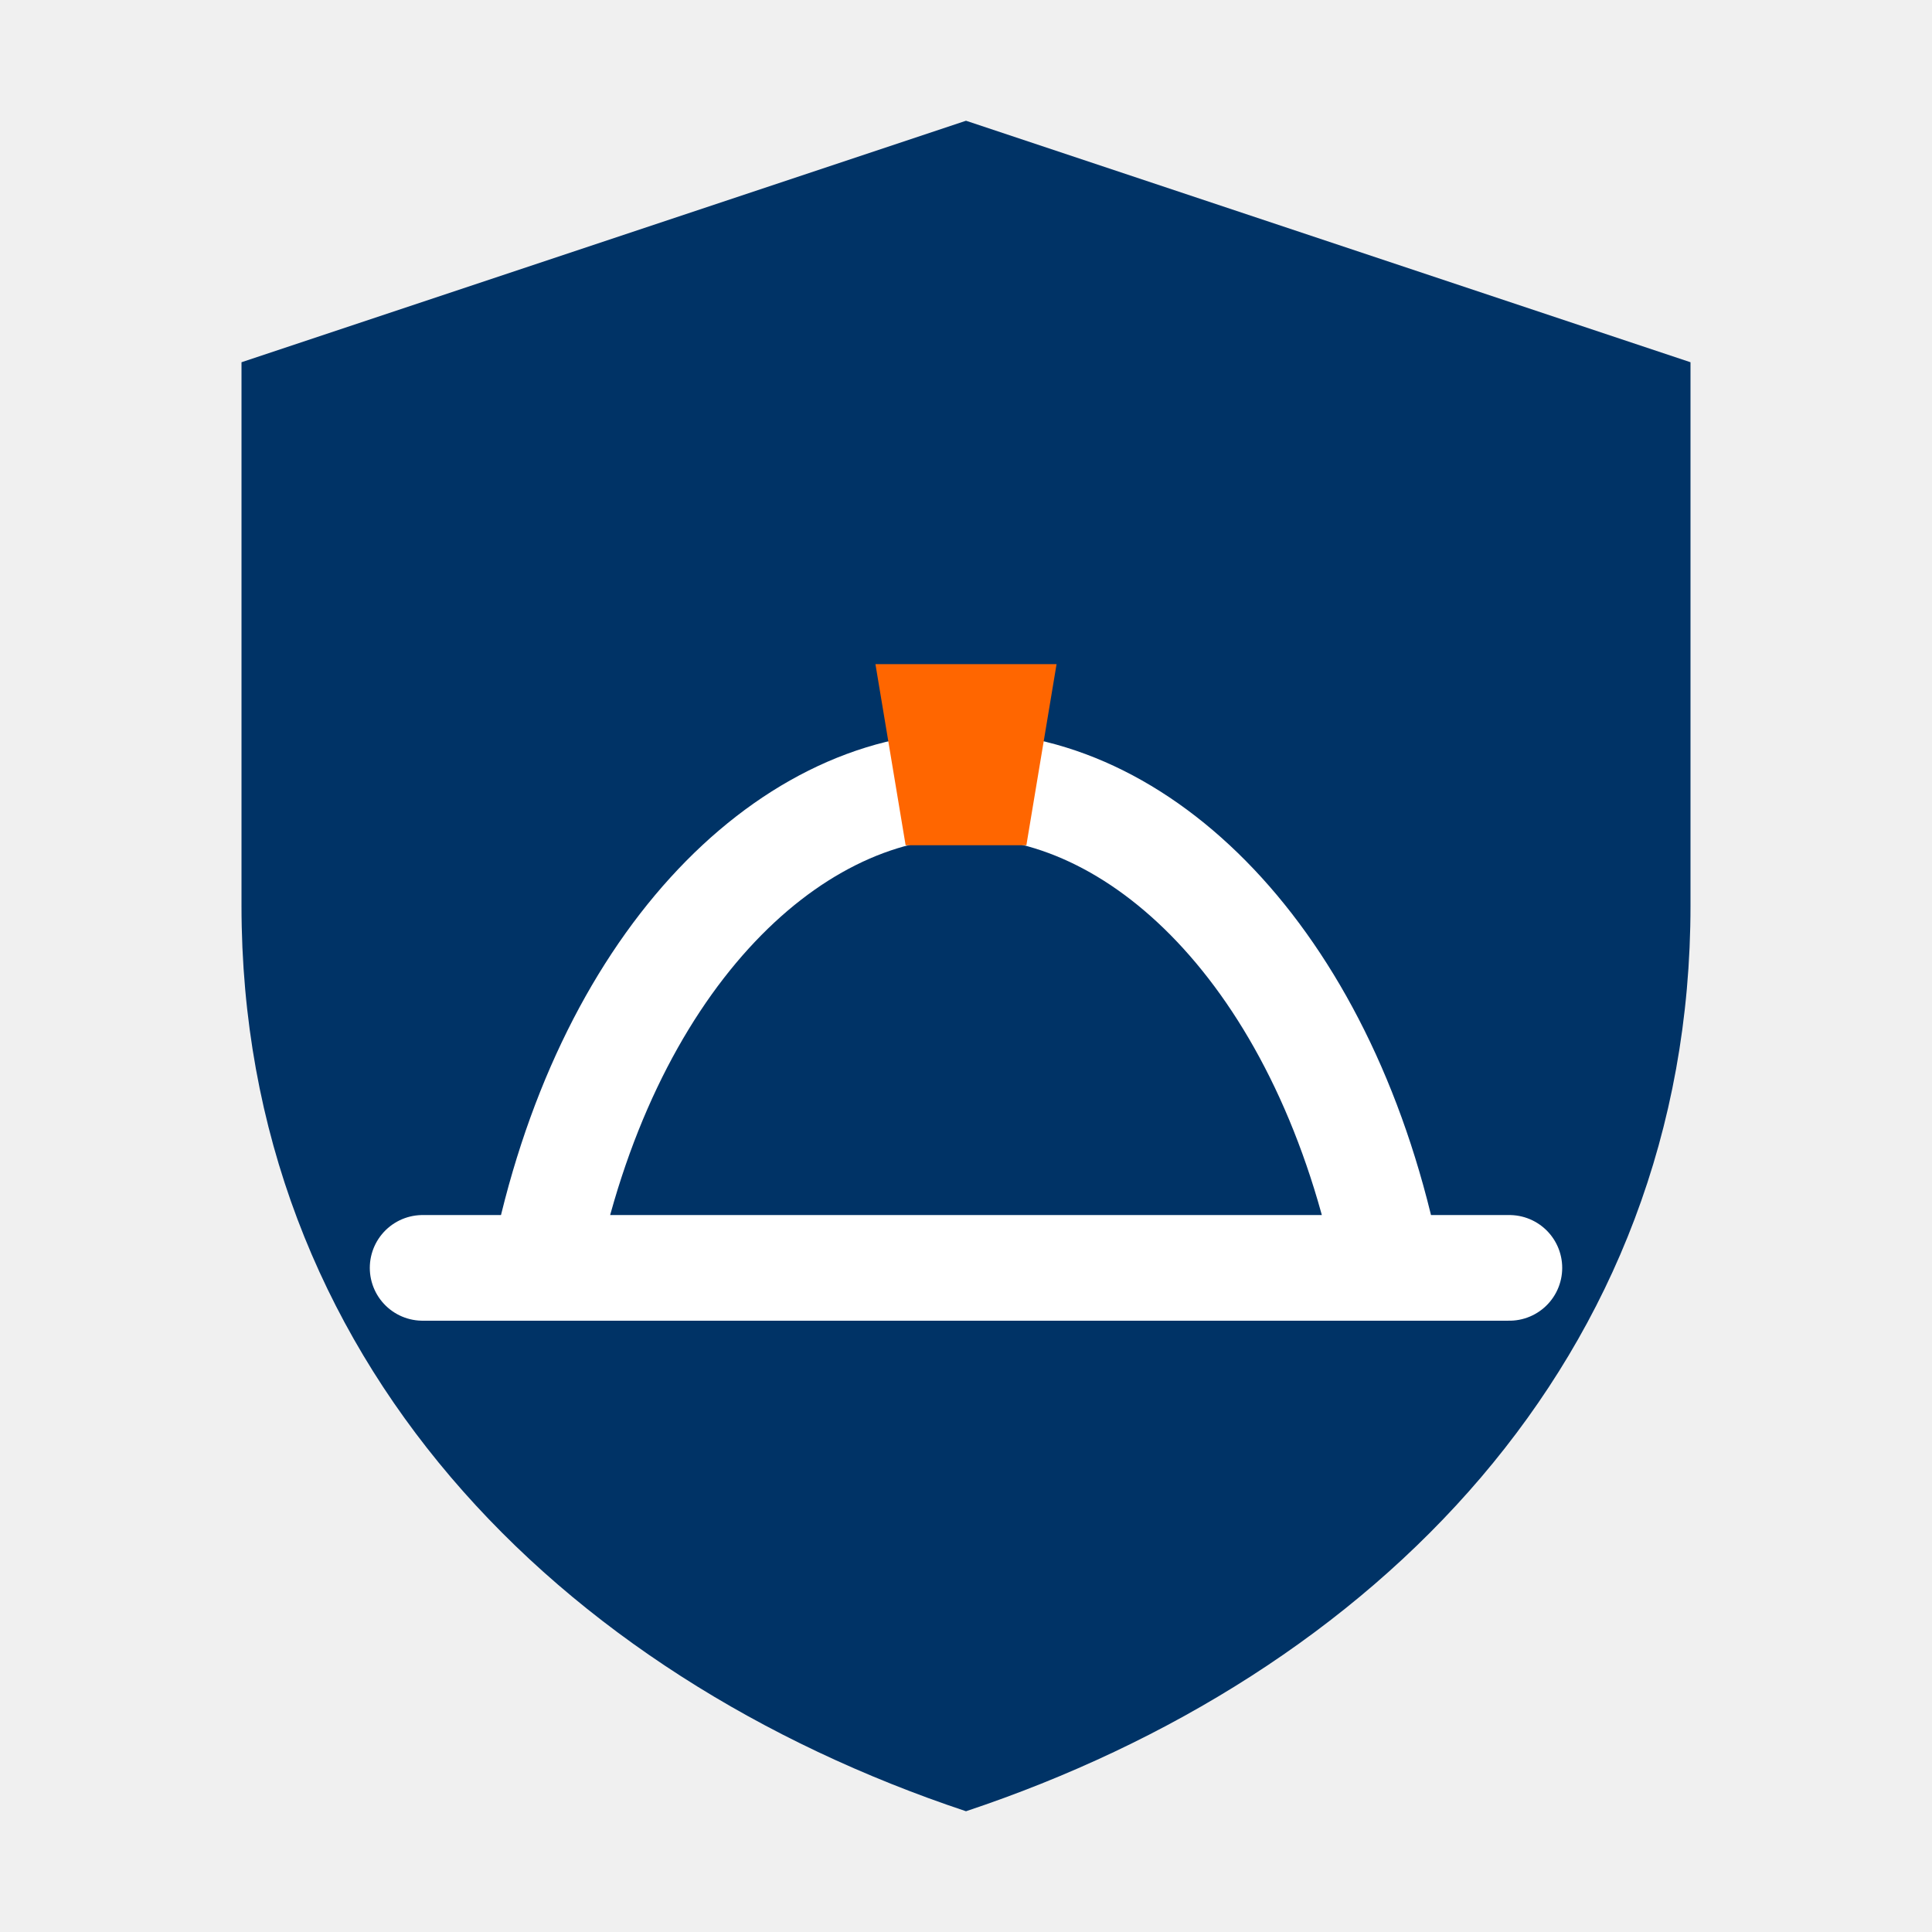
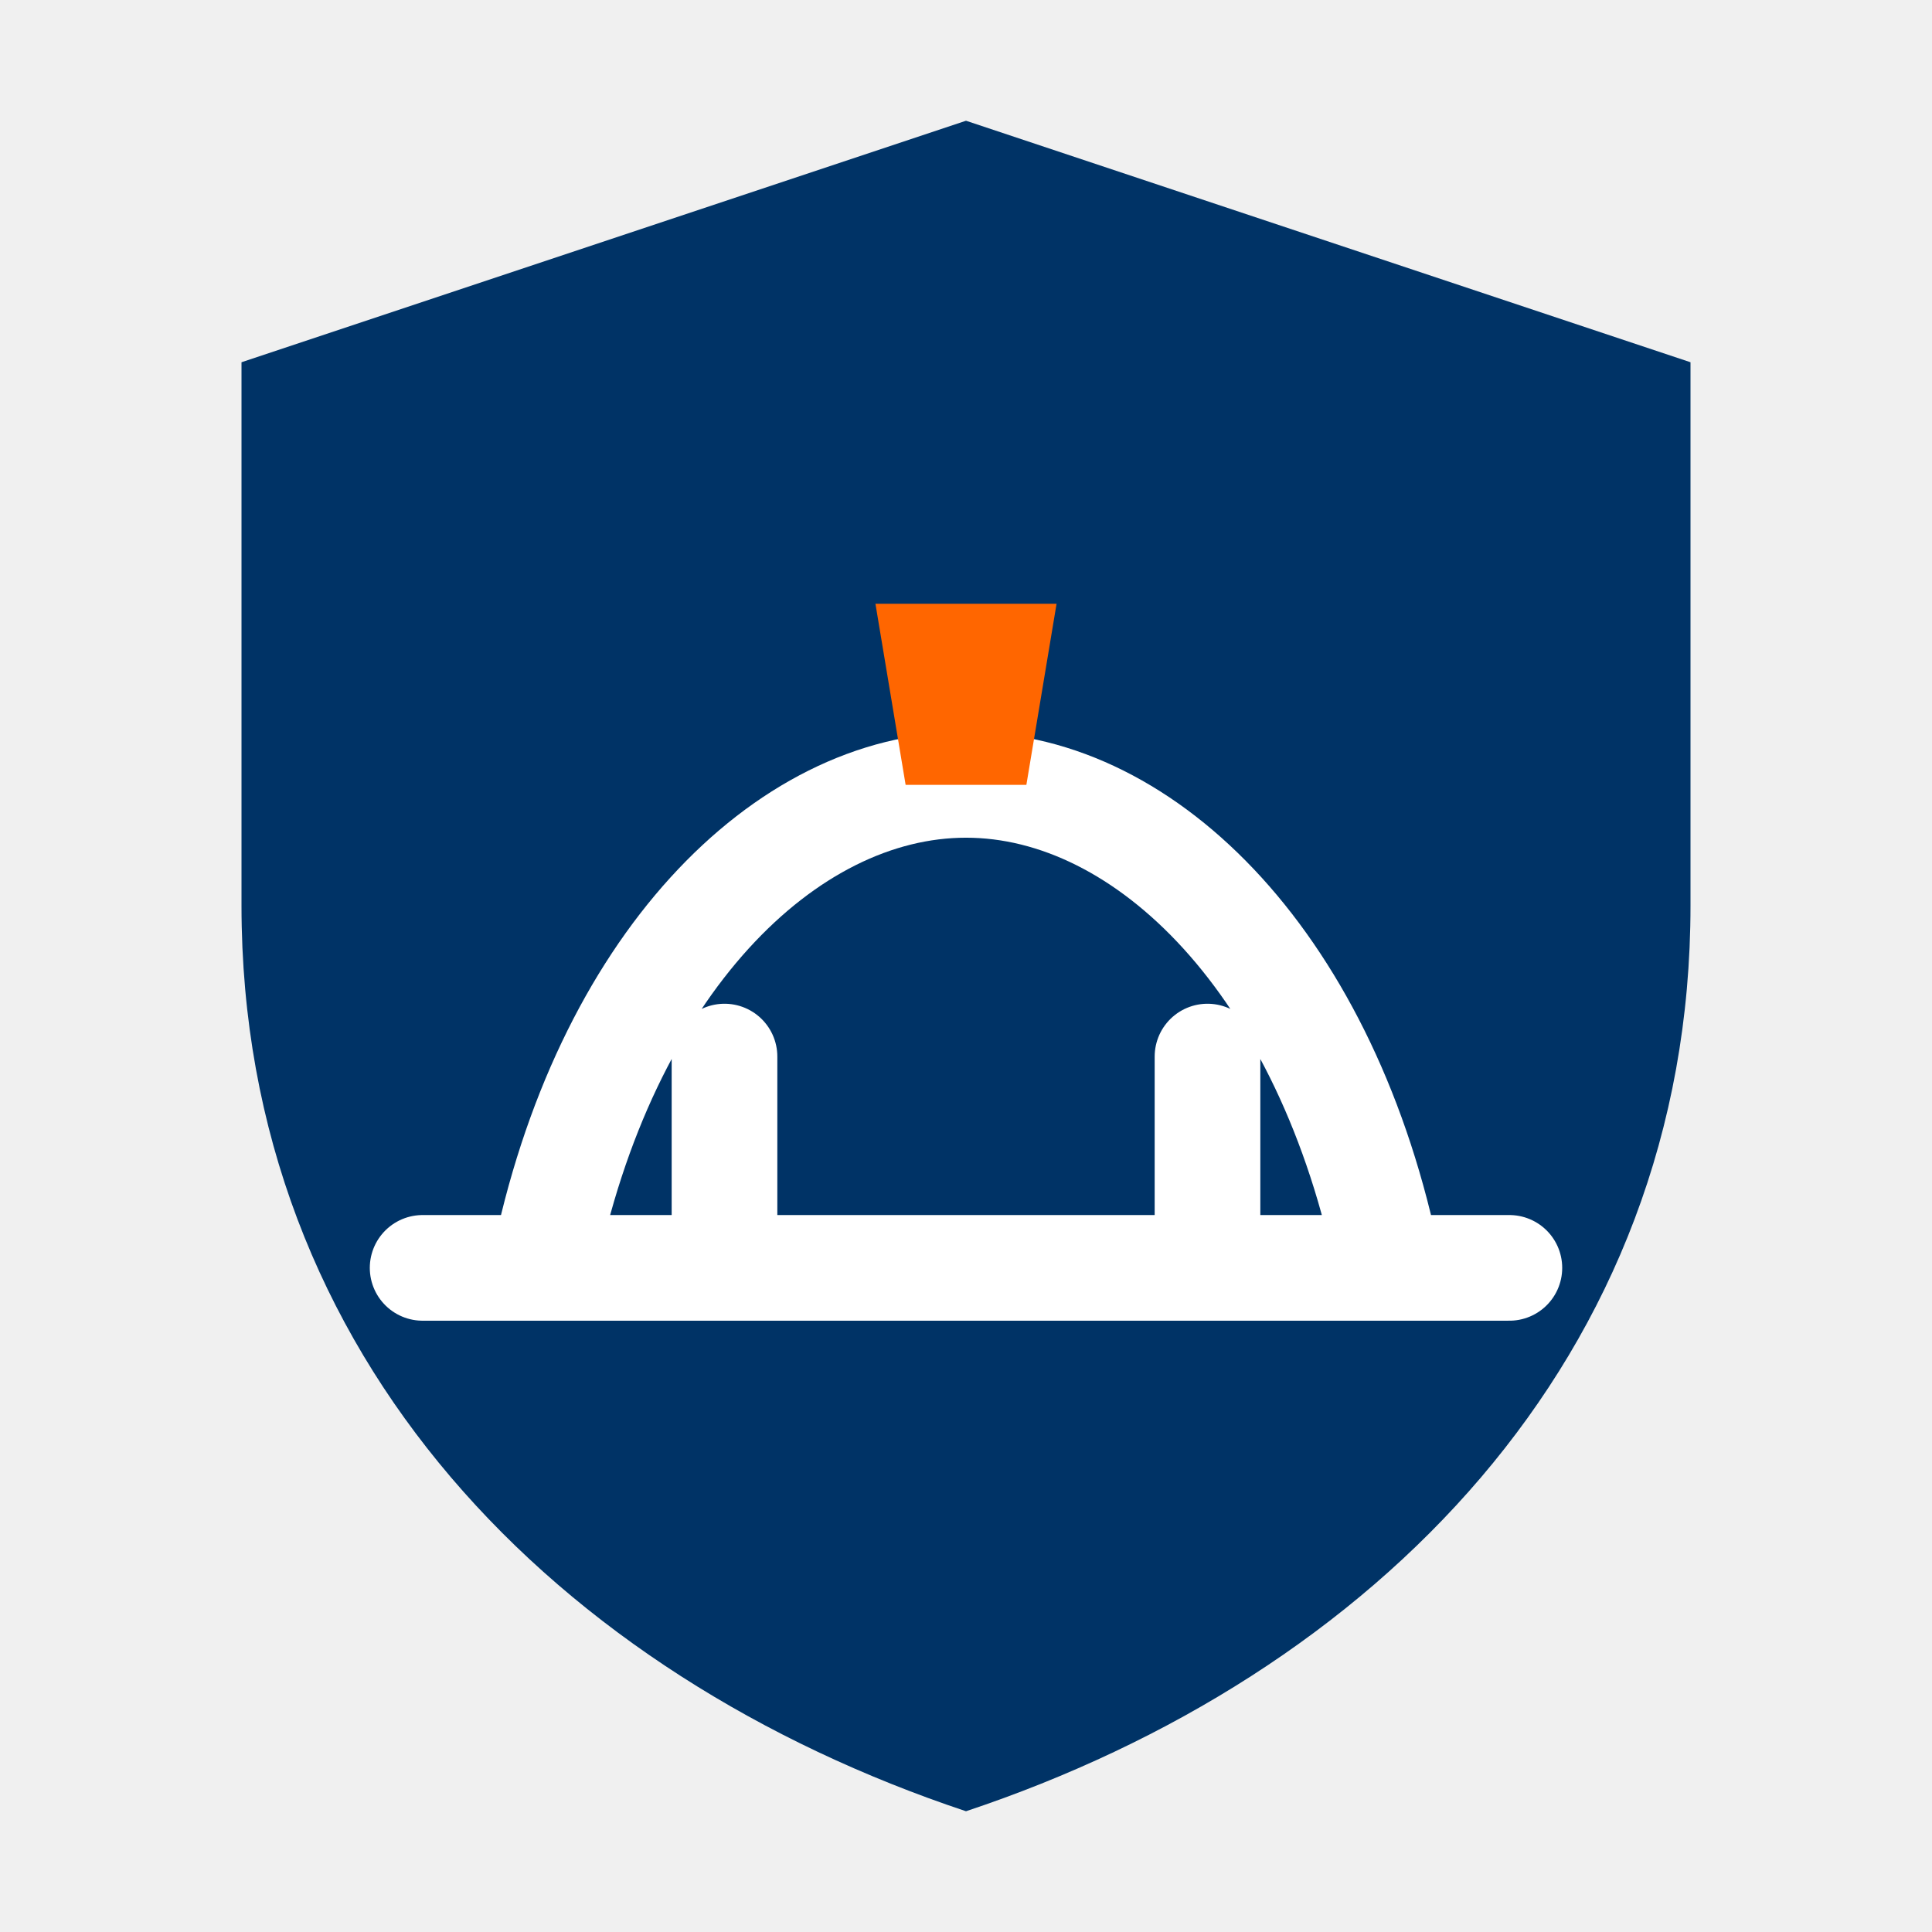
<svg xmlns="http://www.w3.org/2000/svg" viewBox="0 0 64 64" role="img" aria-label="Suraksha Setu">
  <path d="M32 4 8 12v18c0 15 10.5 25.5 24 30 13.5-4.5 24-15 24-30V12L32 4Z" fill="#003366" />
-   <path d="M14 42h36M18 42c2-10 8-16 14-16s12 6 14 16" fill="none" stroke="#fff" stroke-width="3.5" stroke-linecap="round" />
-   <path d="M29 22h6l-1 6h-4l-1-6Z" fill="#FF6600" />
+   <path d="M14 42h36M18 42c2-10 8-16 14-16s12 6 14 16M24 42v-7M40 42v-7" fill="none" stroke="#fff" stroke-width="3.5" stroke-linecap="round" />
+   <path d="M29 20h6l-1 6h-4l-1-6Z" fill="#FF6600" />
</svg>
